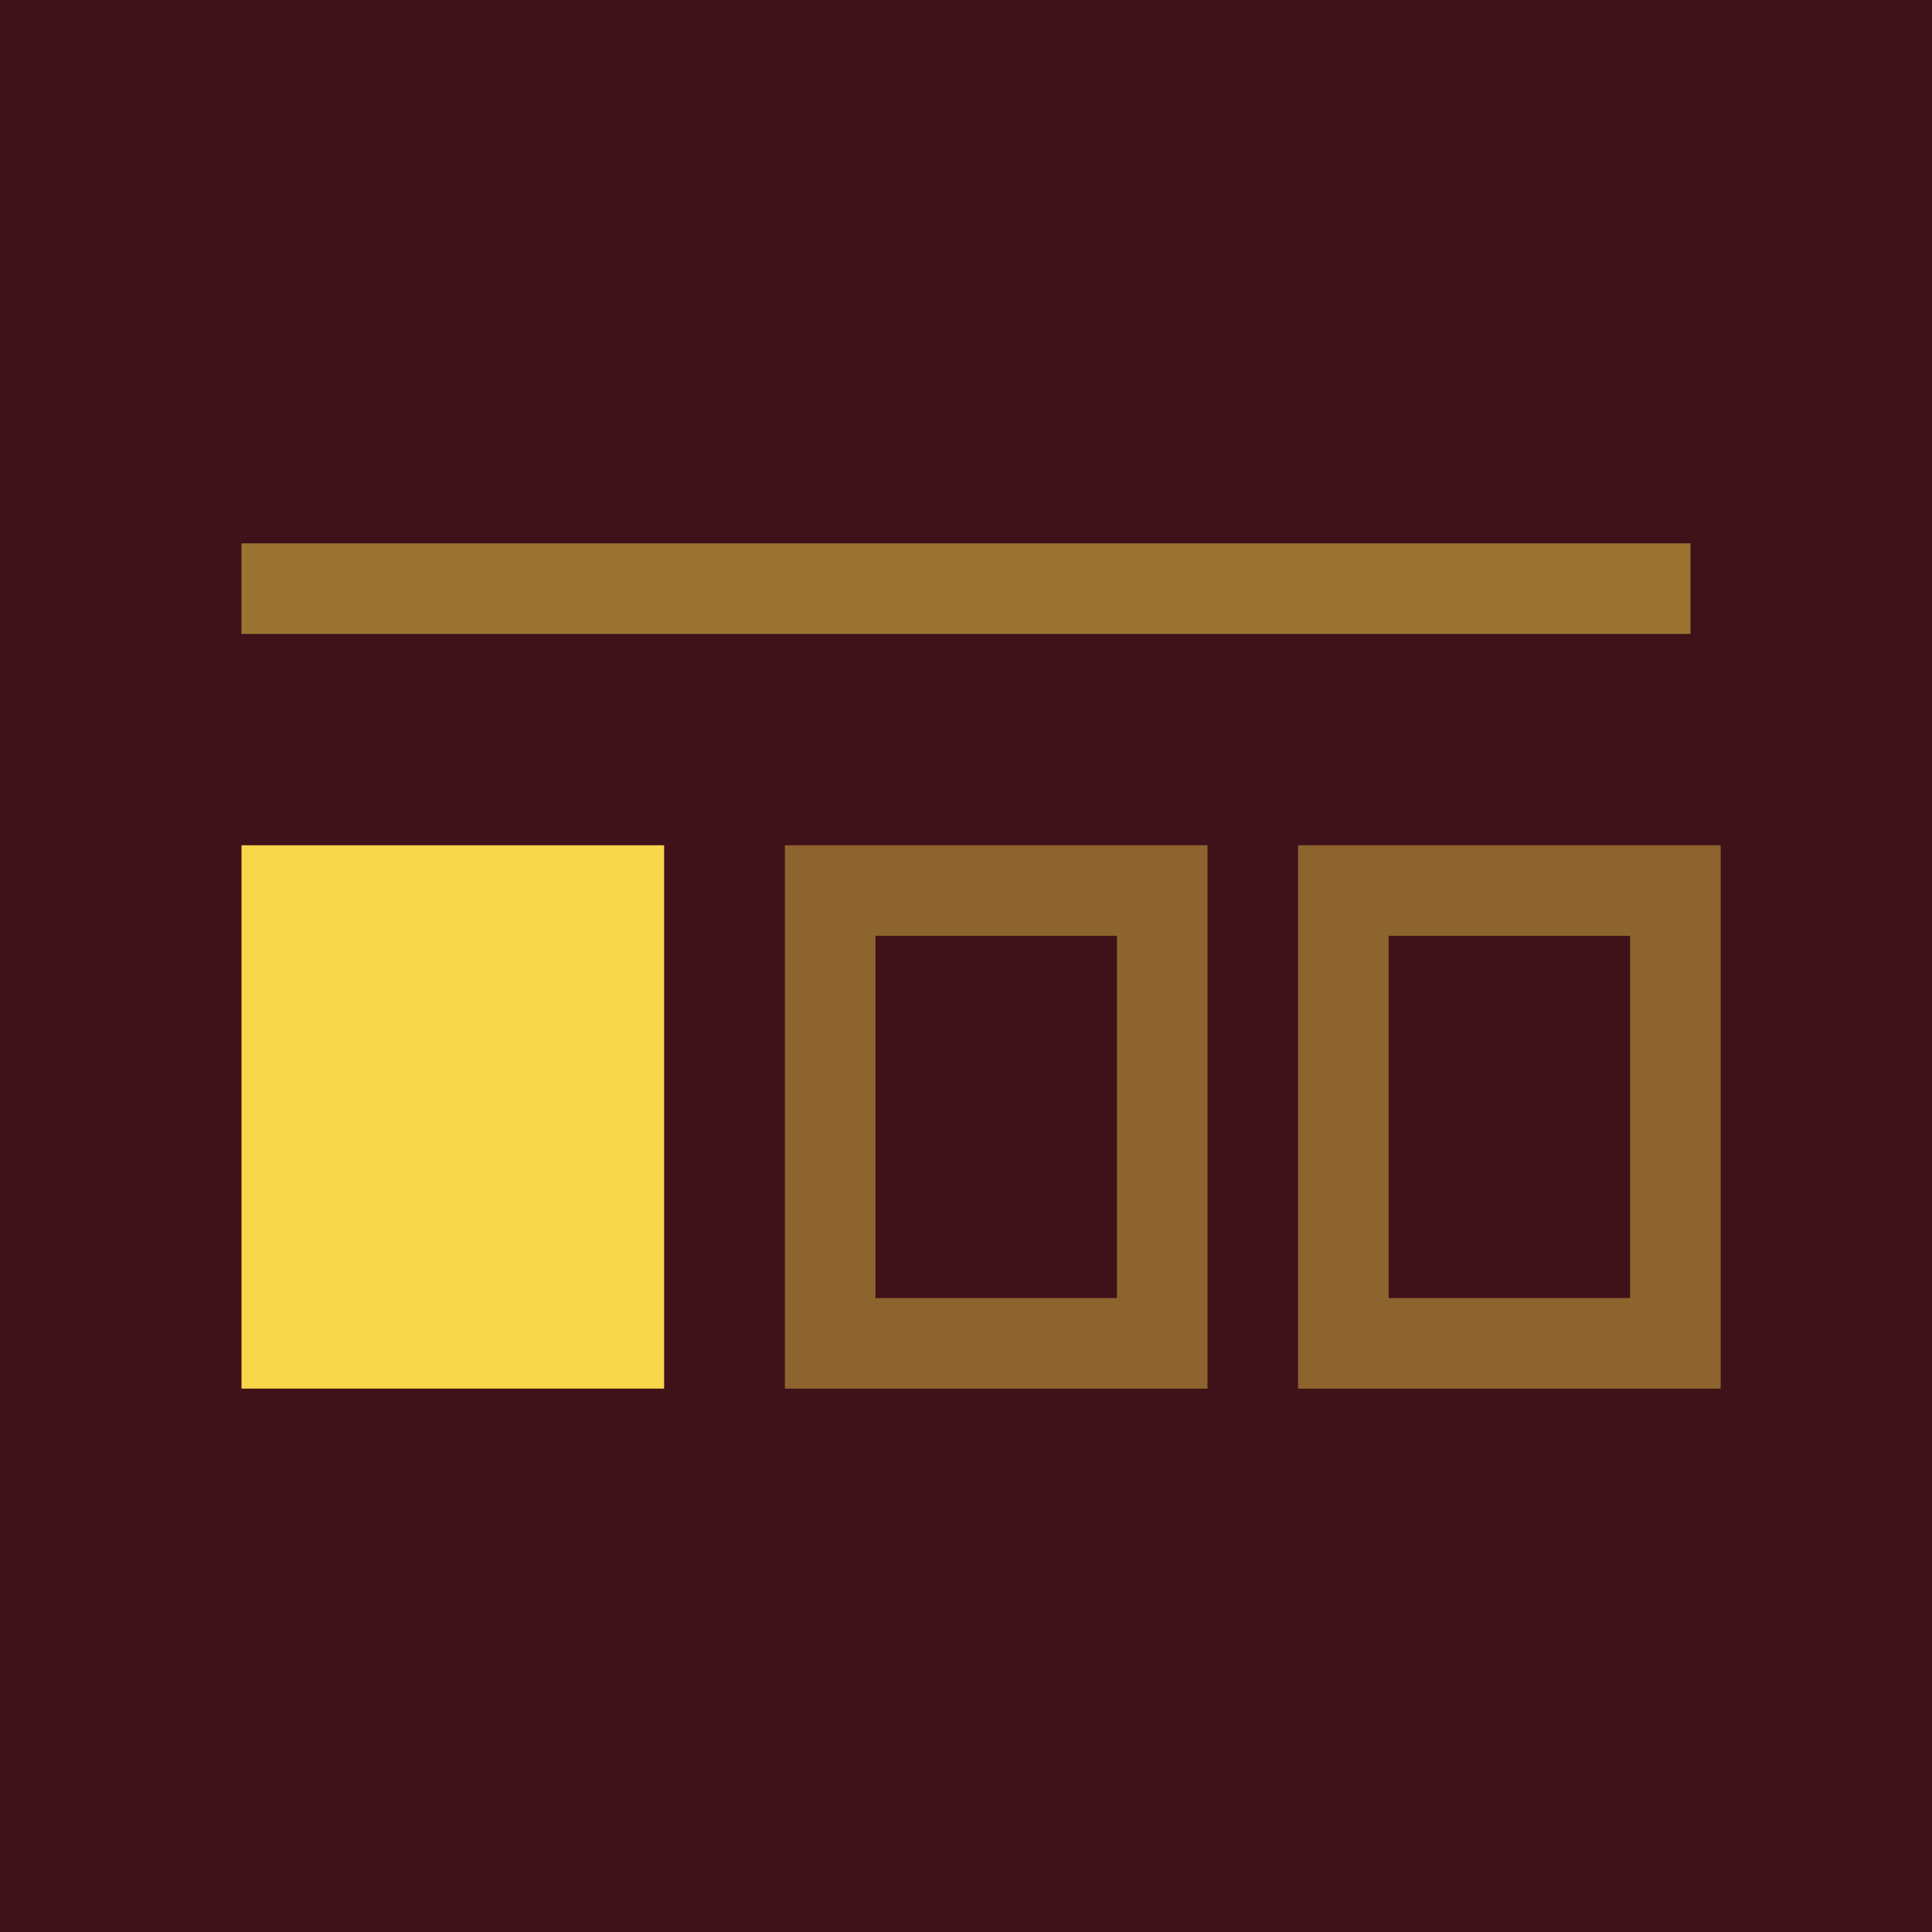
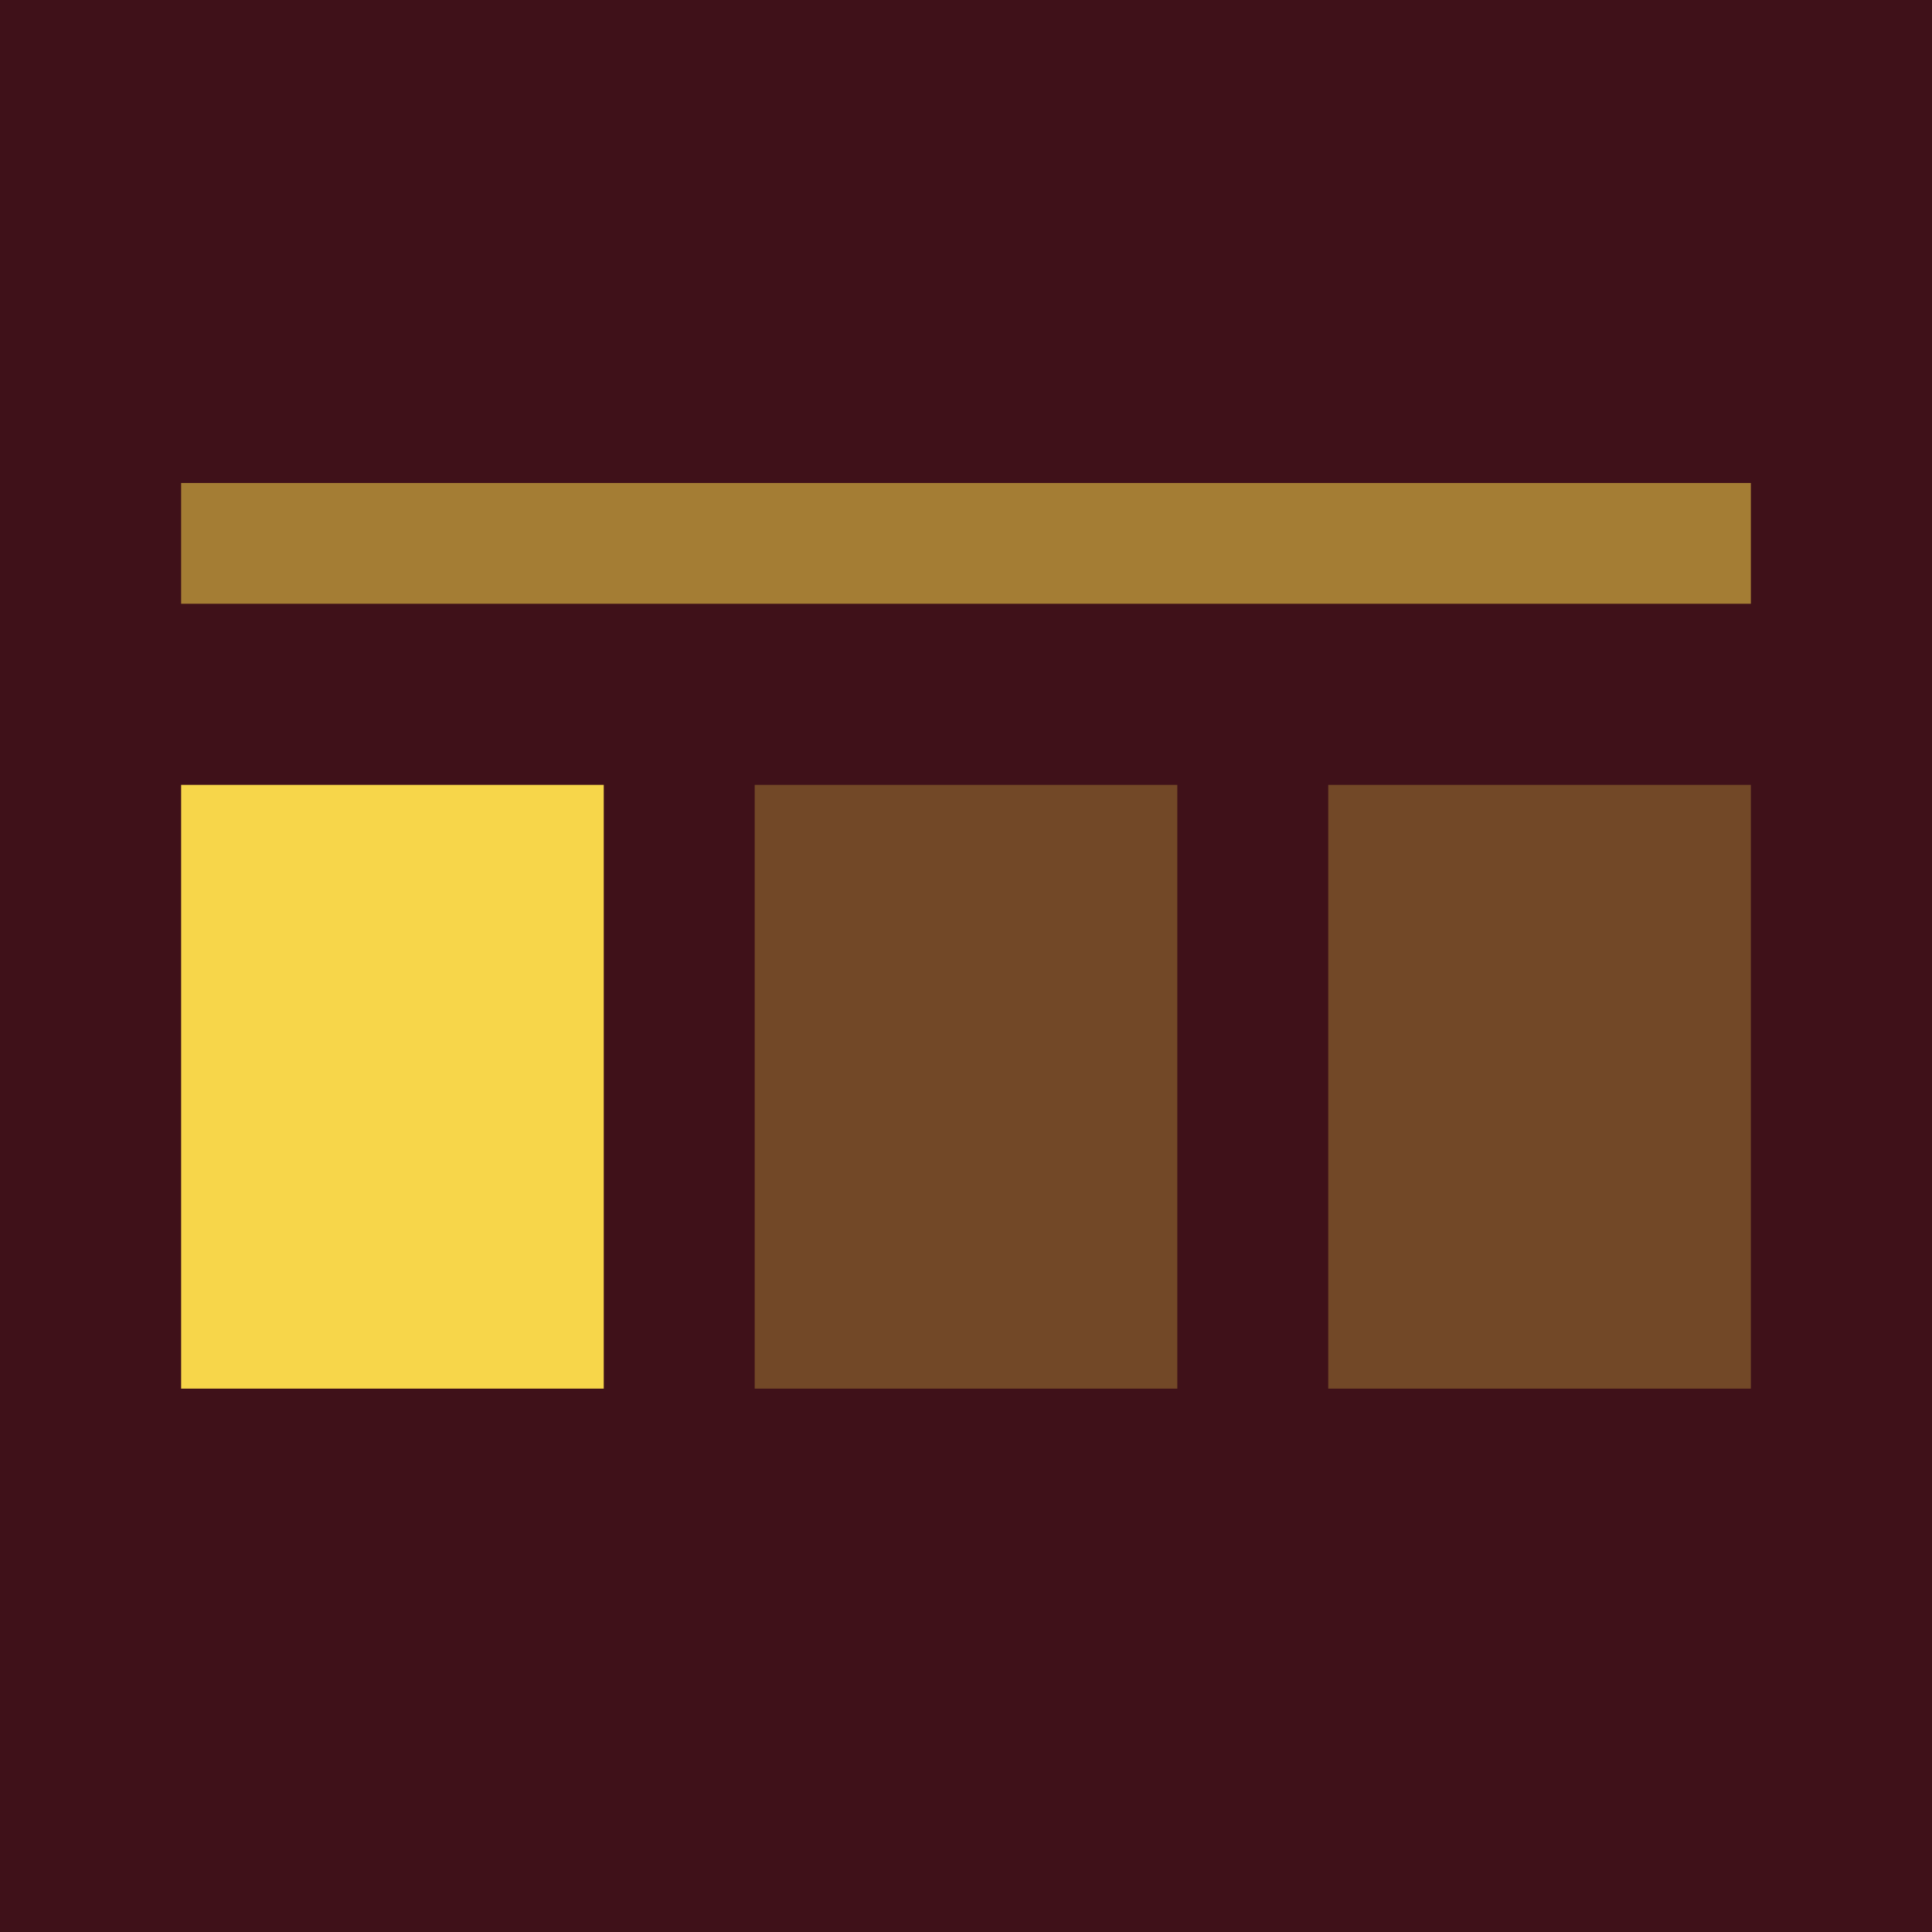
- <svg xmlns="http://www.w3.org/2000/svg" width="32" height="32" viewBox="0 0 32 32" fill="none" role="img" aria-label="First Chair">
+ <svg xmlns="http://www.w3.org/2000/svg" width="32" height="32" viewBox="0 0 32 32" role="img" aria-label="First Chair">
  <rect width="32" height="32" fill="#3f1119" />
-   <rect x="4" y="9" width="24" height="1.5" fill="#f7d64a" opacity="0.5" />
-   <rect x="4" y="14" width="7" height="9" fill="#f7d64a" />
-   <rect x="13.75" y="14.75" width="5.5" height="7.5" stroke="#f7d64a" stroke-width="1.5" opacity="0.42" />
-   <rect x="22.25" y="14.75" width="5.5" height="7.5" stroke="#f7d64a" stroke-width="1.5" opacity="0.42" />
+   <rect x="3" y="8" width="26" height="2" fill="#f7d64a" opacity="0.55" />
+   <rect x="3" y="13" width="7" height="10" fill="#f7d64a" />
+   <rect x="12.5" y="13" width="7" height="10" fill="#f7d64a" opacity="0.28" />
+   <rect x="22" y="13" width="7" height="10" fill="#f7d64a" opacity="0.28" />
</svg>
